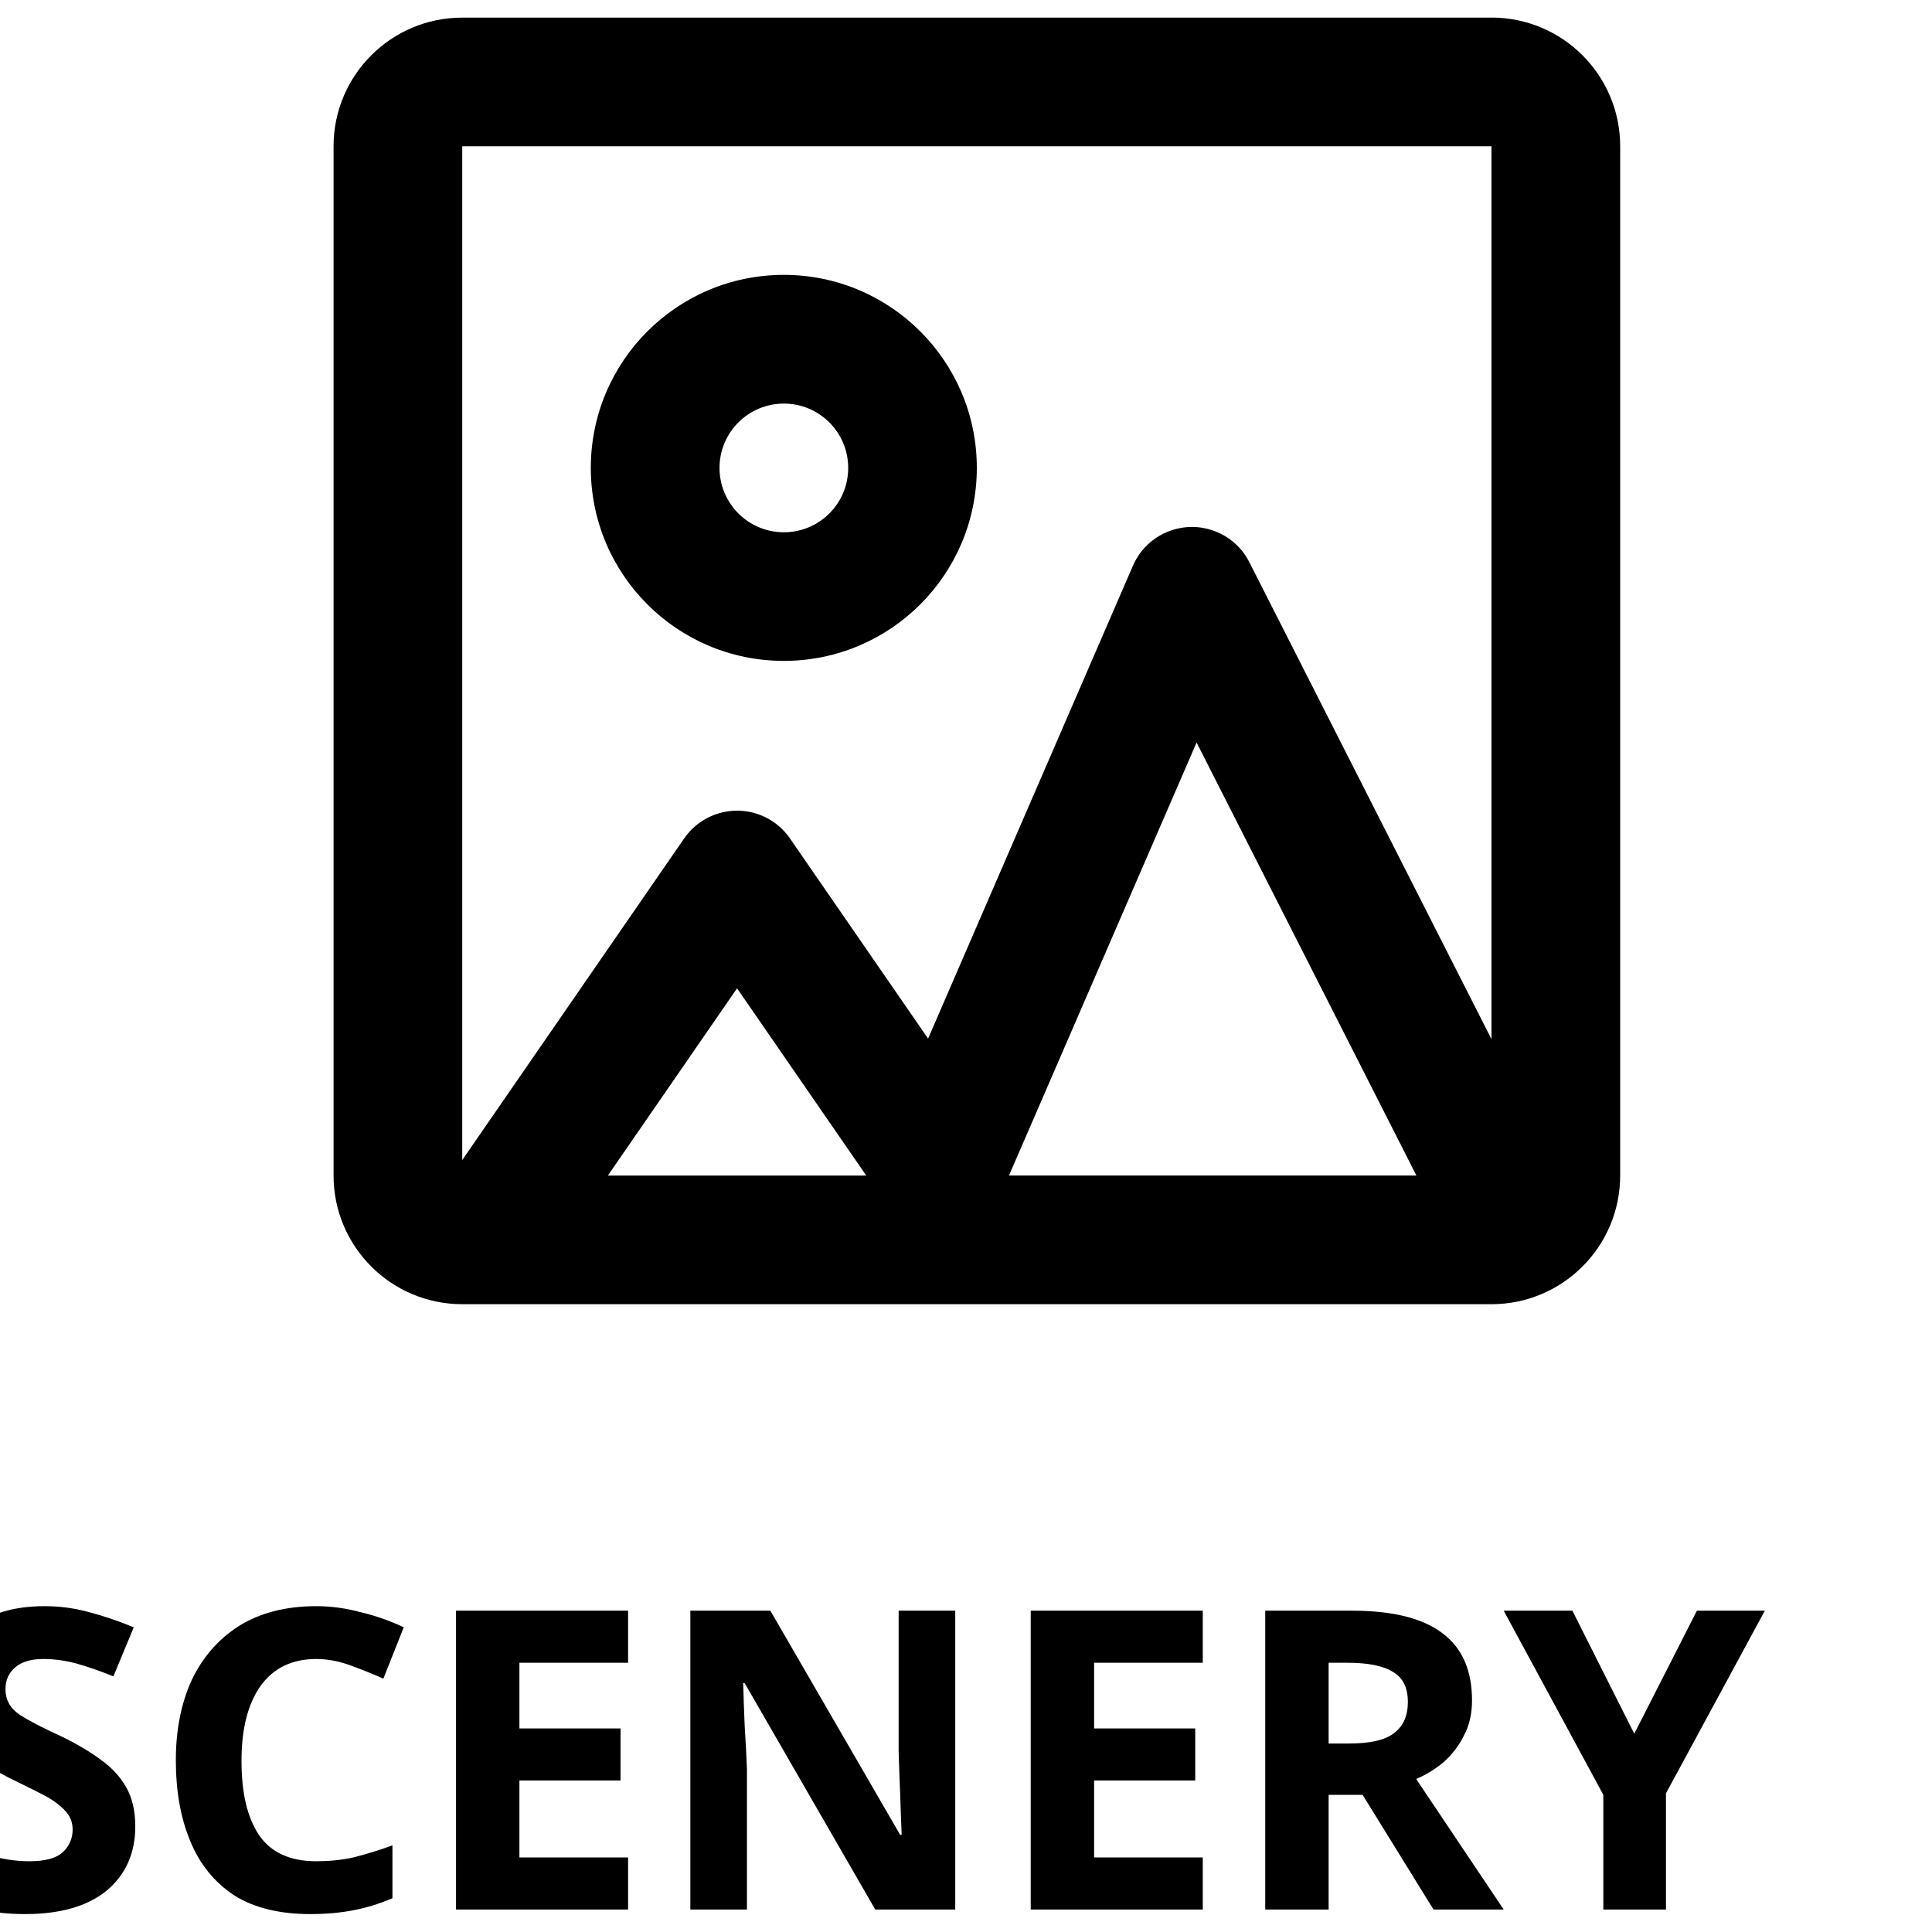
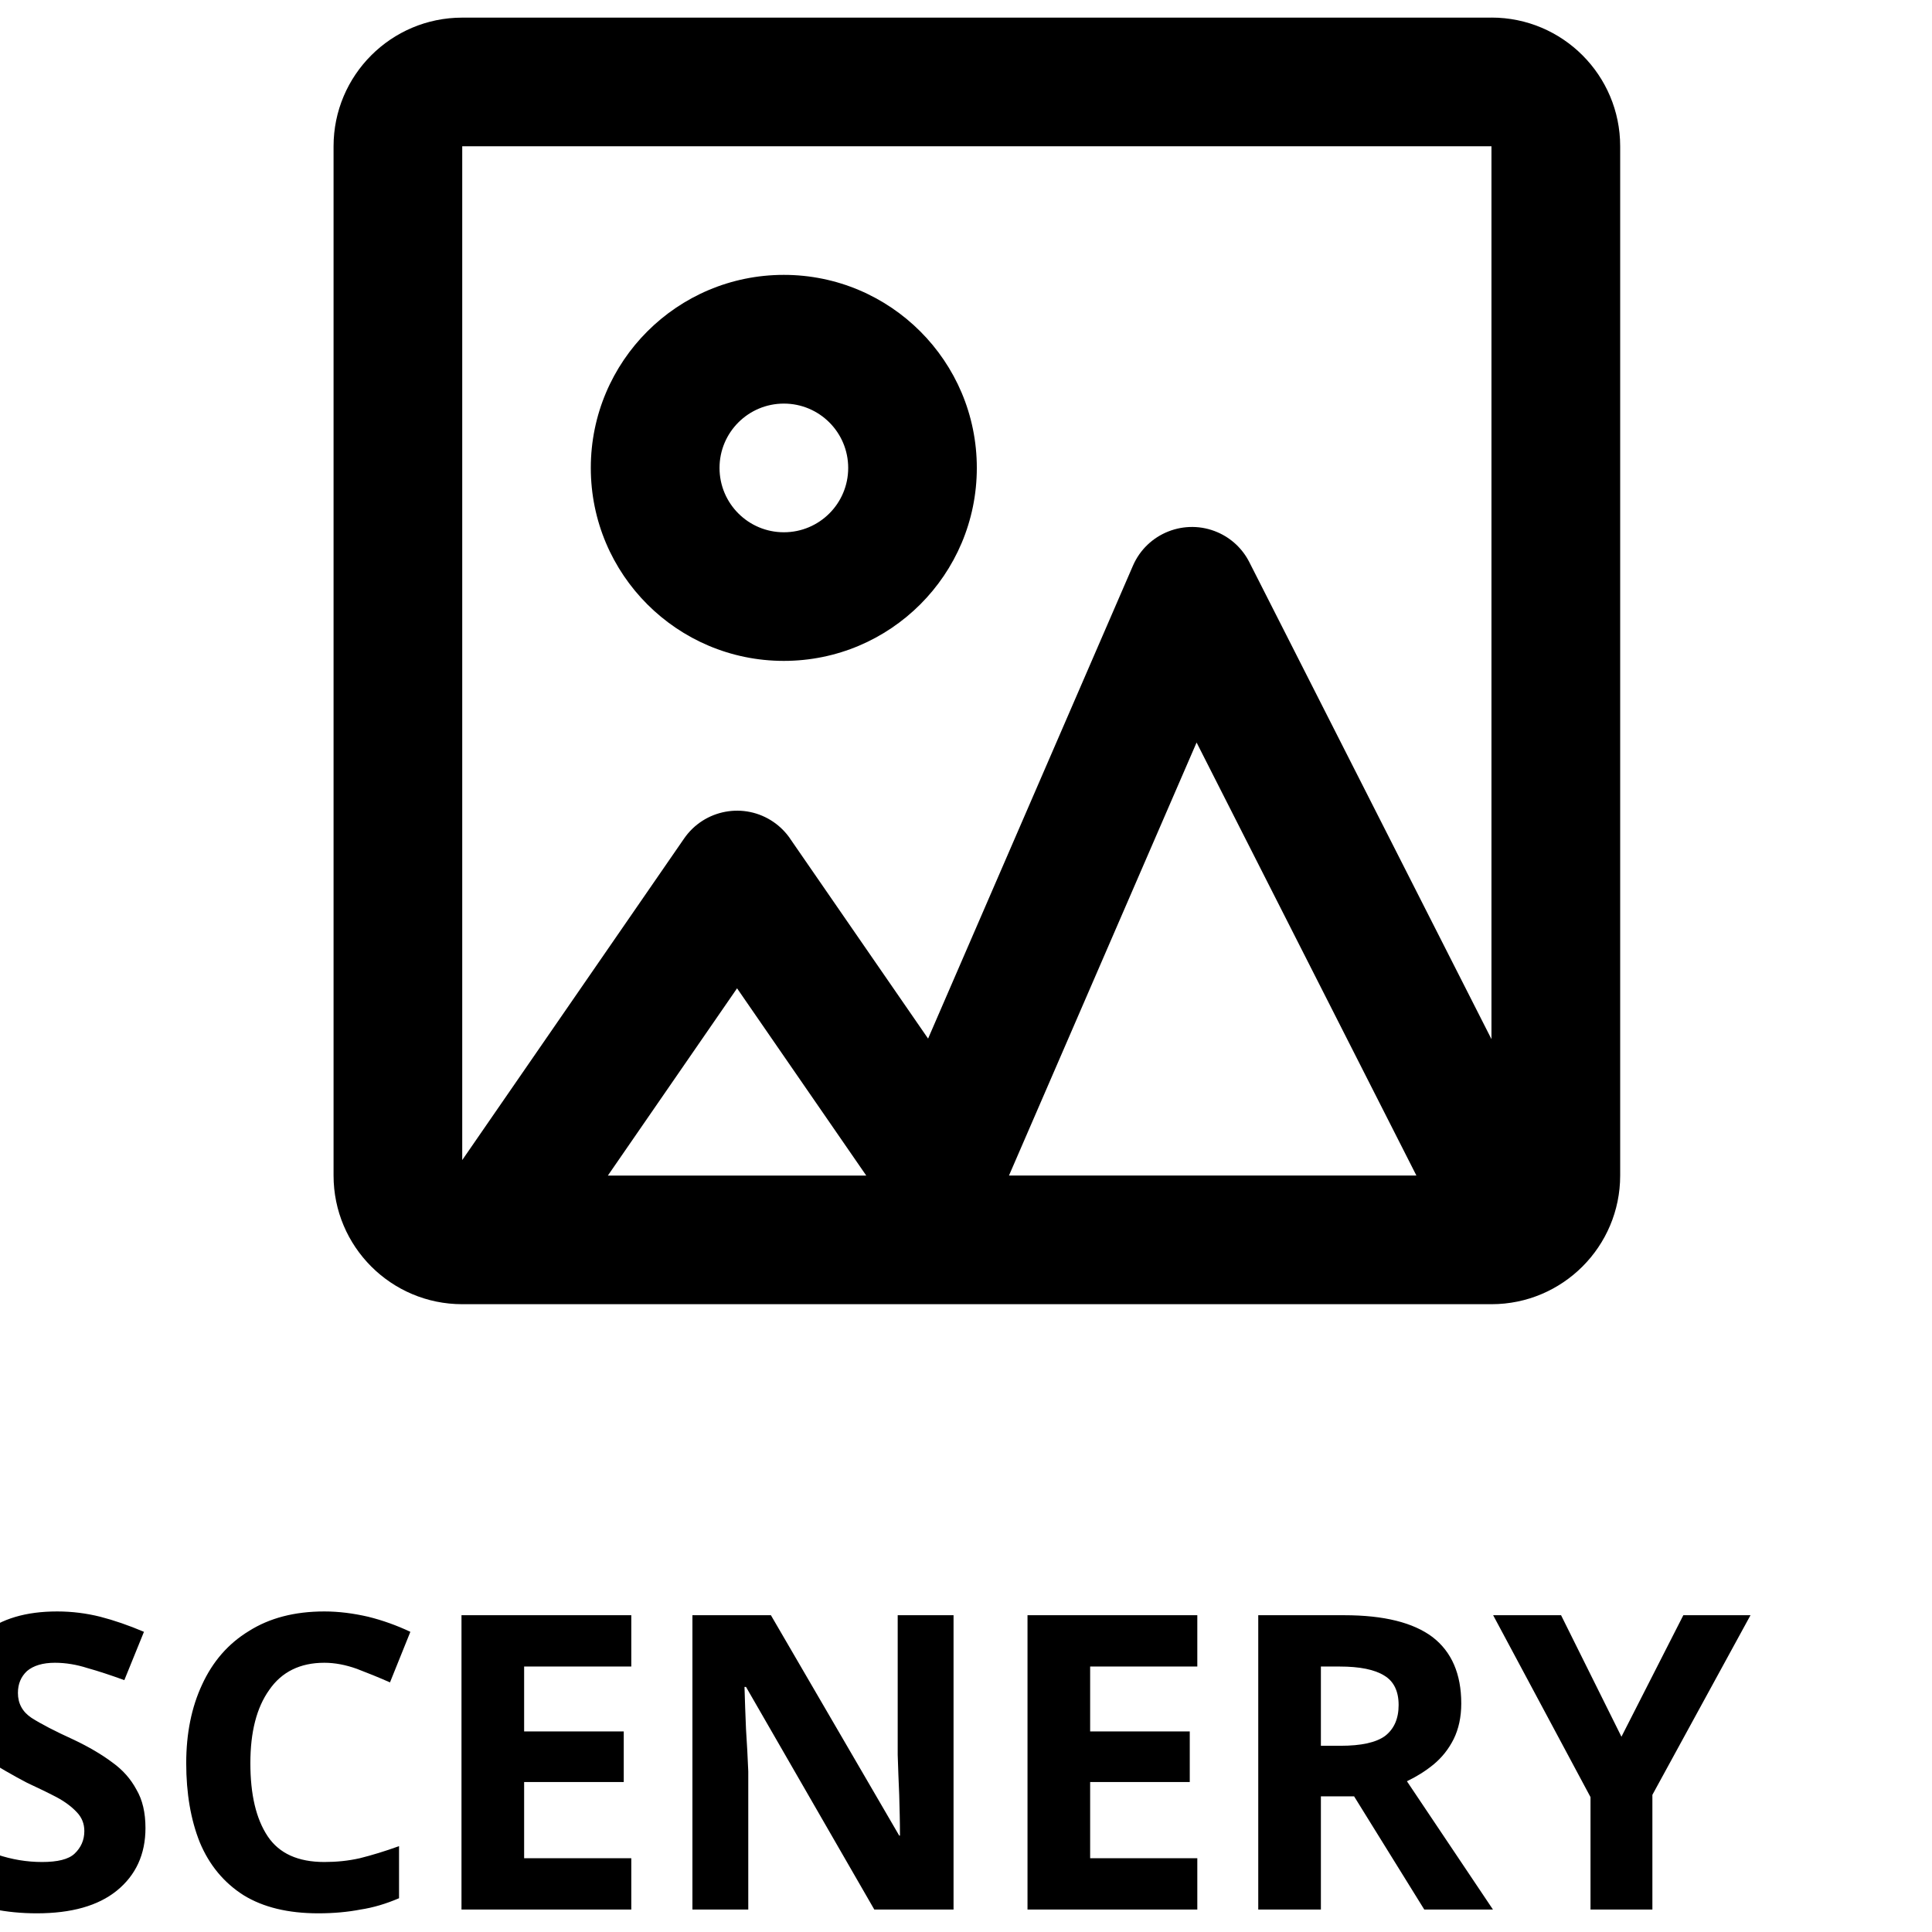
<svg xmlns="http://www.w3.org/2000/svg" width="40" height="40" viewBox="0 0 40 40" version="1.1" id="svg376">
  <defs id="defs380" />
  <path fill-rule="evenodd" clip-rule="evenodd" d="M 30.879,0.365 H 9.57 c -1.471,0 -2.664,1.193 -2.664,2.664 V 24.338 c 0,1.471 1.193,2.664 2.664,2.664 h 0.478 7.888 0.927 10.463 1.554 c 1.471,0 2.664,-1.193 2.664,-2.664 V 3.028 c 0,-1.471 -1.193,-2.664 -2.664,-2.664 z M 16.356,17.36 l 2.859,4.143 4.241,-9.79 c 0.292,-0.675 1.077,-0.985 1.752,-0.693 0.285,0.123 0.518,0.342 0.658,0.619 l 5.013,9.875 V 3.028 H 9.57 V 24.018 l 4.594,-6.658 c 0.418,-0.605 1.247,-0.758 1.853,-0.34 0.133,0.092 0.248,0.207 0.34,0.34 z m -0.128,-3.677 c -2.207,0 -3.996,-1.789 -3.996,-3.996 0,-2.207 1.789,-3.996 3.996,-3.996 2.207,0 3.996,1.789 3.996,3.996 0,2.207 -1.789,3.996 -3.996,3.996 z M 17.561,9.688 c 0,0.736 -0.596,1.332 -1.332,1.332 -0.736,0 -1.332,-0.596 -1.332,-1.332 0,-0.736 0.596,-1.332 1.332,-1.332 0.736,0 1.332,0.596 1.332,1.332 z m 7.213,5.685 4.551,8.965 h -8.435 z m -9.514,5.089 2.675,3.877 h -5.35 z" id="path374" style="stroke-width:1.332" />
-   <text xml:space="preserve" style="font-size:8.667px;line-height:1.25;font-family:sans-serif;word-spacing:0px" x="-1.635" y="39.535" id="text906">
-     <tspan id="tspan904" x="-1.635" y="39.535" style="font-style:normal;font-variant:normal;font-weight:bold;font-stretch:normal;font-size:8.667px;font-family:sans-serif;-inkscape-font-specification:'sans-serif Bold'">SCENERY</tspan>
+   <text xml:space="preserve" style="font-size:8.533px;line-height:1.25;font-family:sans-serif;word-spacing:0px" x="-1.347" y="39.535" id="text906">
+     <tspan id="tspan904" x="-1.347" y="39.535" style="font-style:normal;font-variant:normal;font-weight:bold;font-stretch:normal;font-size:8.533px;font-family:sans-serif;-inkscape-font-specification:'sans-serif Bold'">SCENERY</tspan>
  </text>
</svg>
